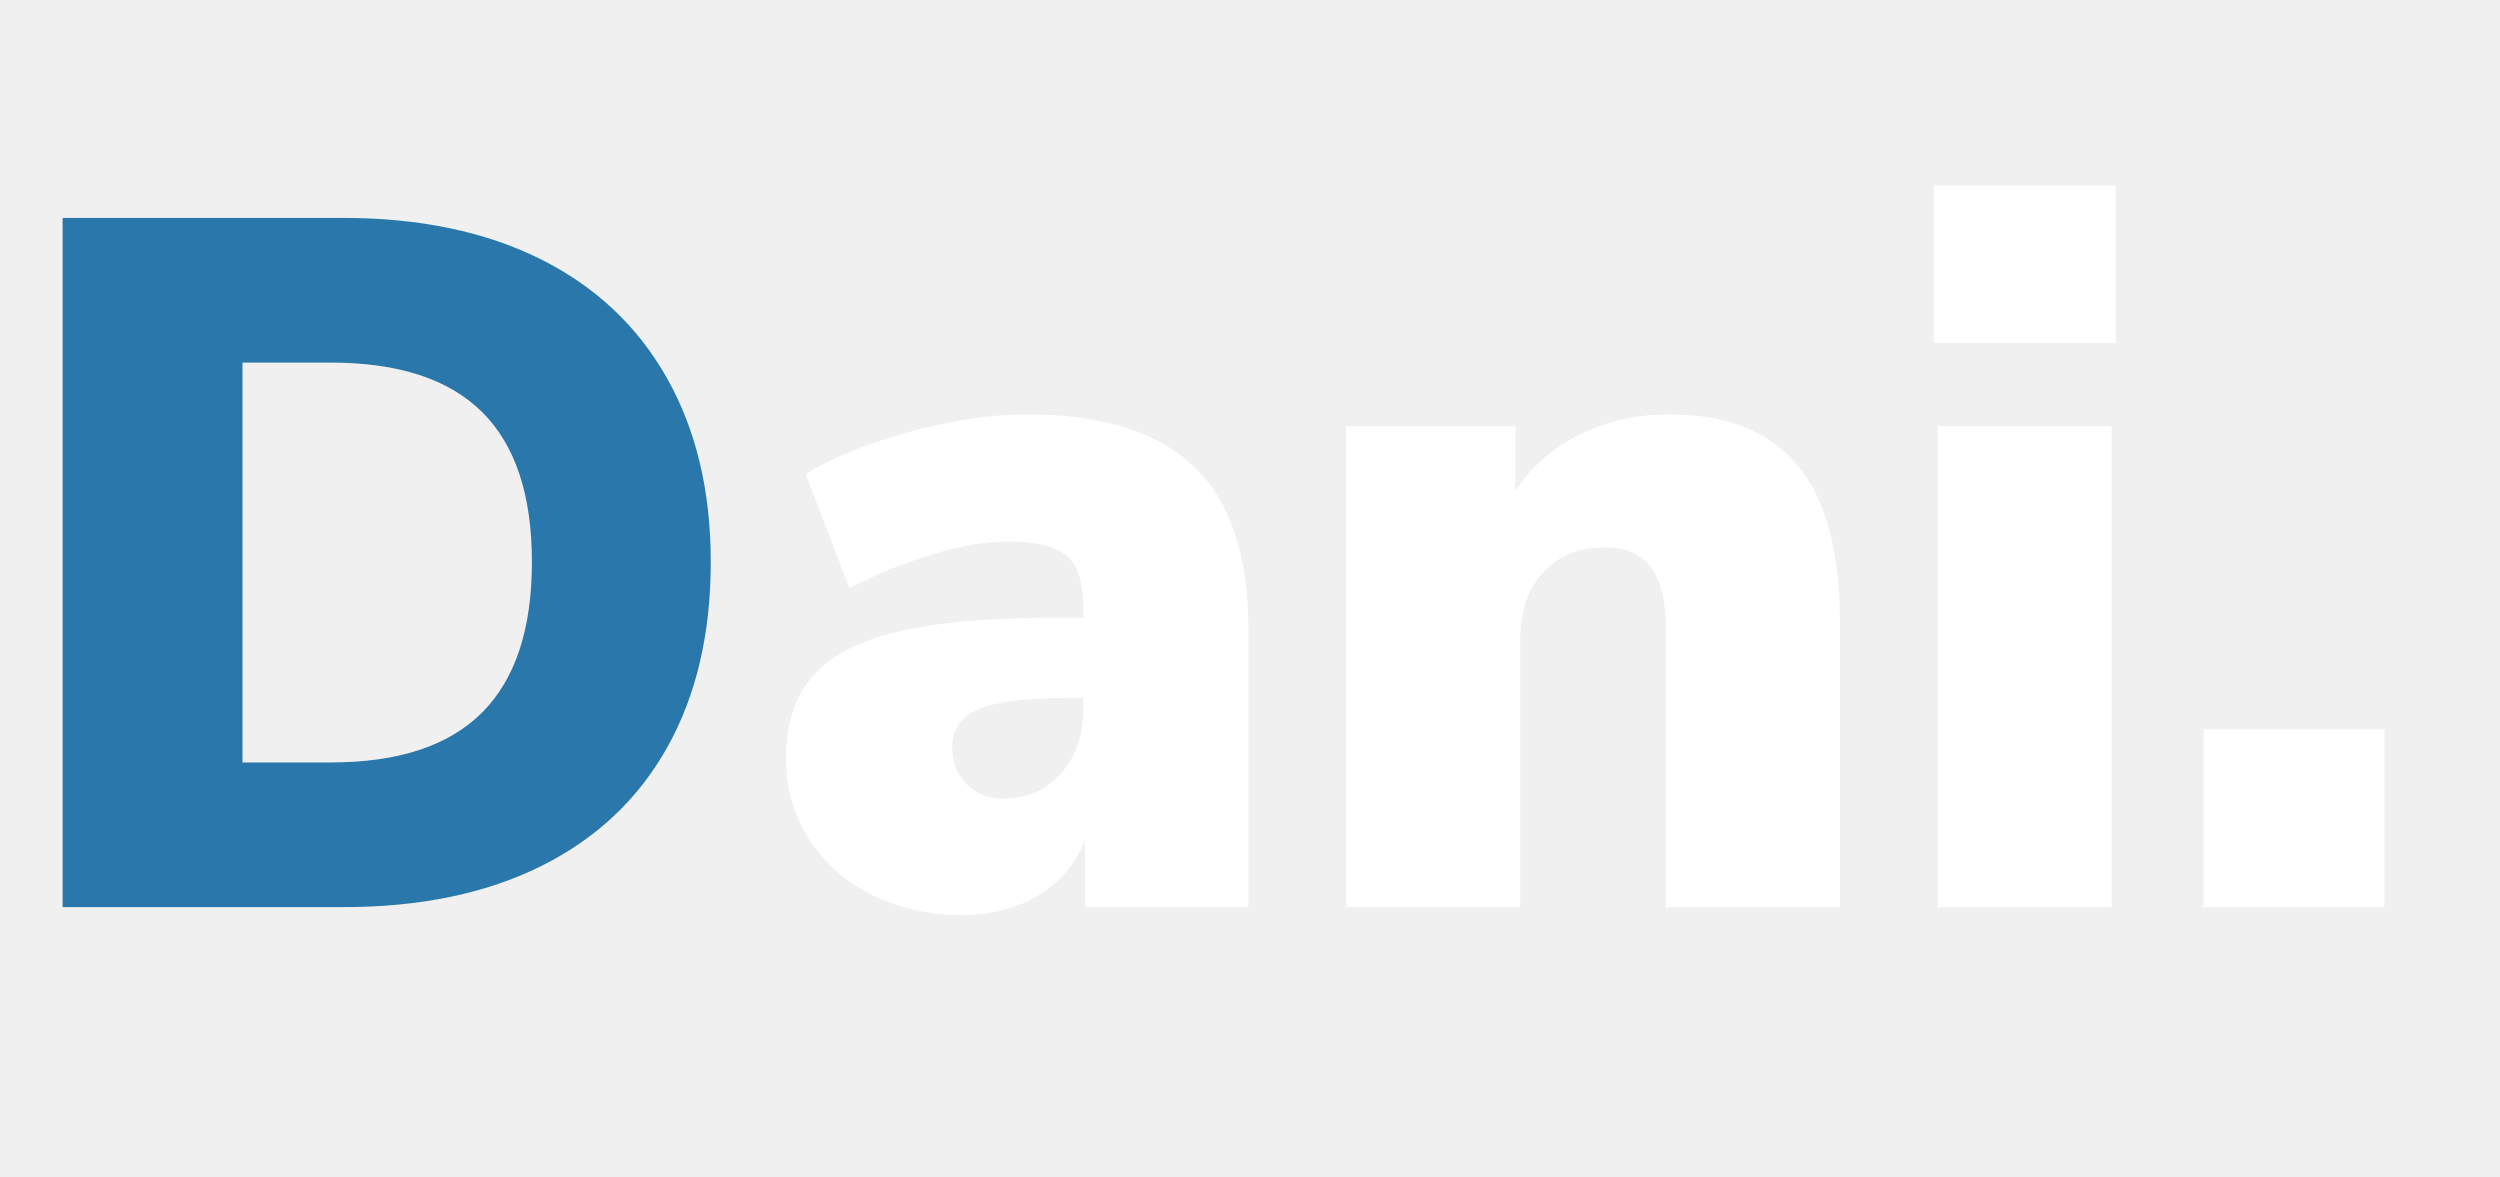
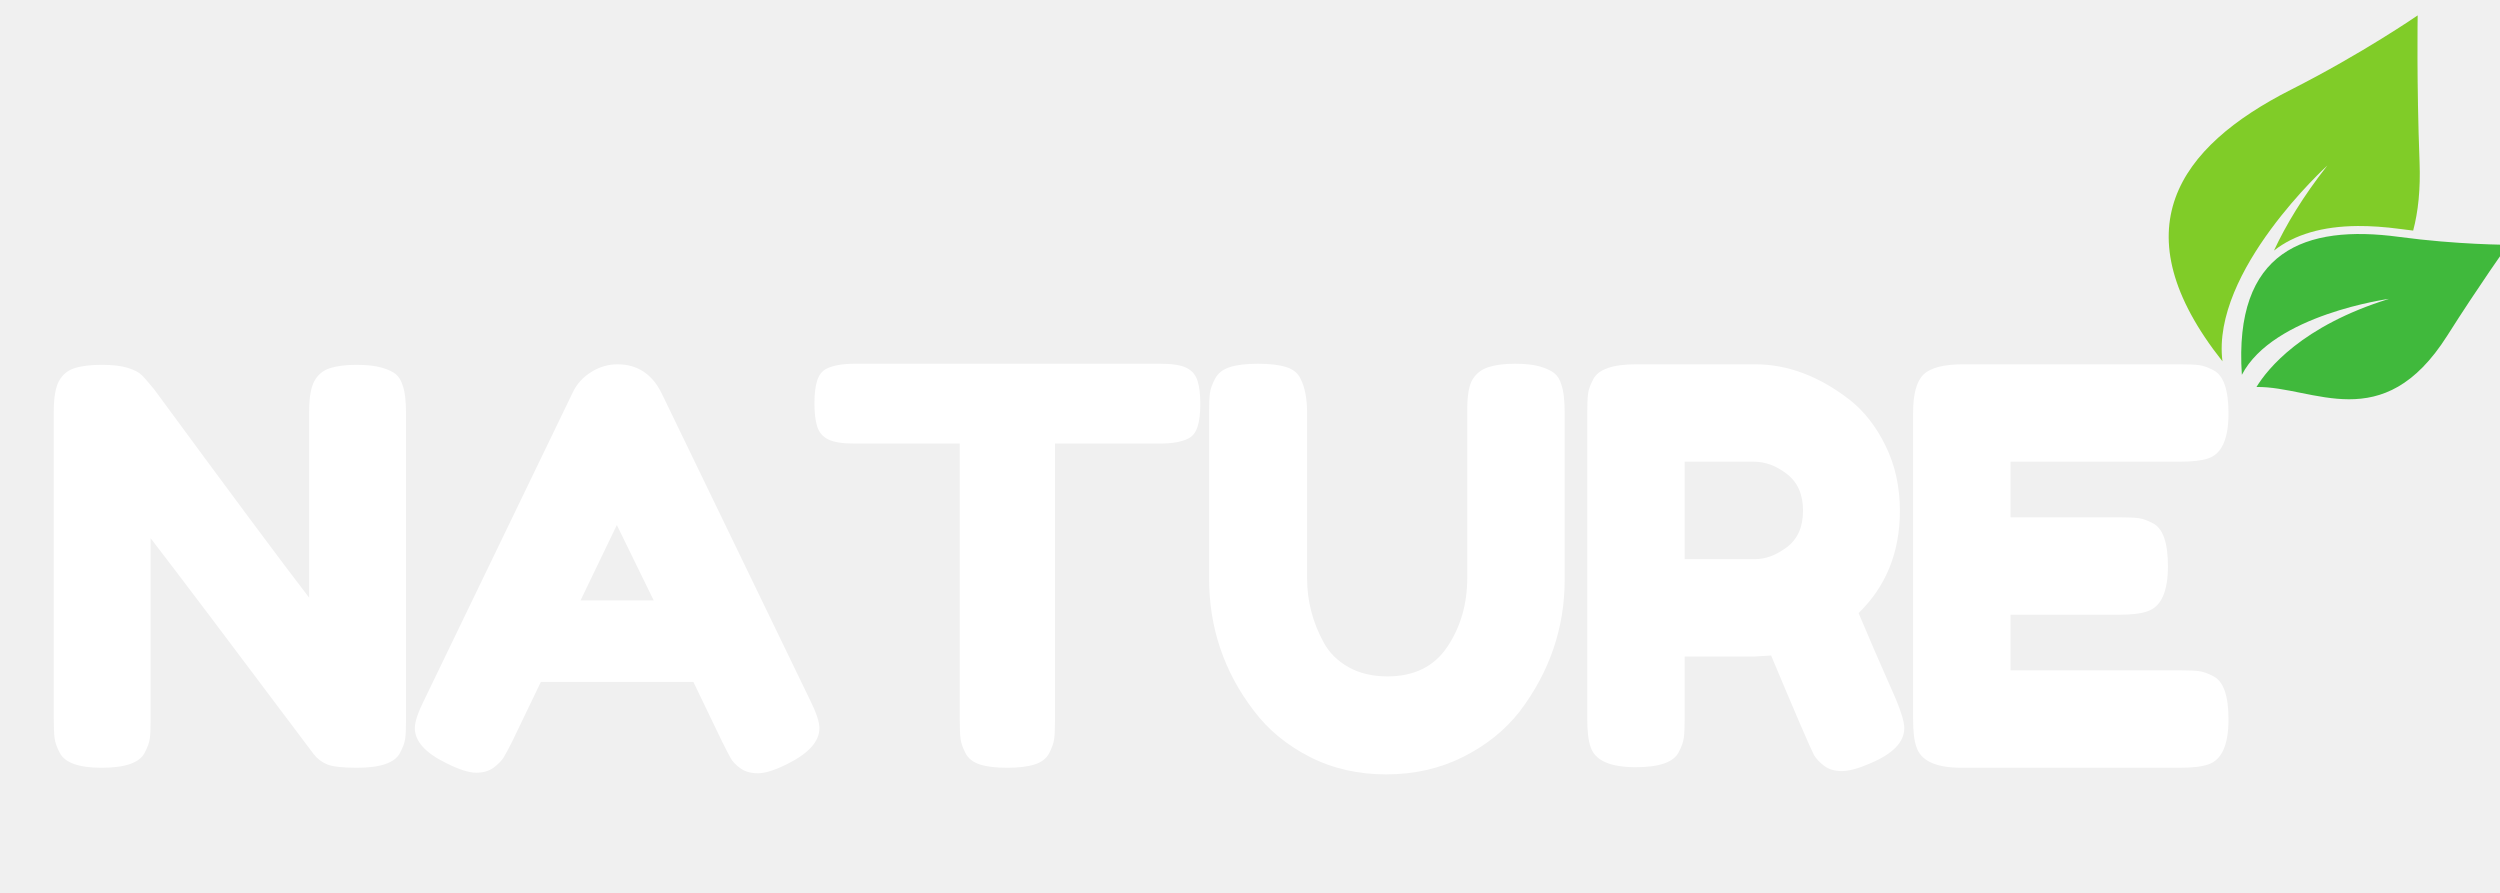
- <svg xmlns="http://www.w3.org/2000/svg" width="850" zoomAndPan="magnify" viewBox="0 0 637.5 300" height="400" preserveAspectRatio="xMidYMid meet" version="1.0">
+ <svg xmlns="http://www.w3.org/2000/svg" width="1400" zoomAndPan="magnify" viewBox="0 0 1050 375" height="500" preserveAspectRatio="xMidYMid meet" version="1.0">
  <defs>
    <g />
+     <clipPath id="d65af51019">
+       <path d="M 910 6 L 1017 6 L 1017 152 L 910 152 Z M 910 6 " clip-rule="nonzero" />
+     </clipPath>
+     <clipPath id="db772840d2">
+       <path d="M 922.684 -19.633 L 1075.734 23.445 L 1028.391 191.66 L 875.336 148.582 Z M 922.684 -19.633 " clip-rule="nonzero" />
+     </clipPath>
+     <clipPath id="611d68ac6e">
+       <path d="M 922.684 -19.633 L 1075.734 23.445 L 1028.391 191.66 L 875.336 148.582 Z M 922.684 -19.633 " clip-rule="nonzero" />
+     </clipPath>
+     <clipPath id="16ff56bb97">
+       <path d="M 922.684 -19.633 L 1075.734 23.445 L 1028.391 191.66 L 875.336 148.582 Z M 922.684 -19.633 " clip-rule="nonzero" />
+     </clipPath>
+     <clipPath id="5d133d2d55">
+       <path d="M 941 98 L 1050 98 L 1050 168 L 941 168 Z M 941 98 " clip-rule="nonzero" />
+     </clipPath>
+     <clipPath id="fb557c8511">
+       <path d="M 922.684 -19.633 L 1075.734 23.445 L 1028.391 191.66 L 875.336 148.582 Z M 922.684 -19.633 " clip-rule="nonzero" />
+     </clipPath>
+     <clipPath id="8c705ade09">
+       <path d="M 922.684 -19.633 L 1075.734 23.445 L 1028.391 191.66 L 875.336 148.582 Z M 922.684 -19.633 " clip-rule="nonzero" />
+     </clipPath>
+     <clipPath id="0e722860f4">
+       <path d="M 922.684 -19.633 L 1075.734 23.445 L 1028.391 191.66 L 875.336 148.582 Z M 922.684 -19.633 " clip-rule="nonzero" />
+     </clipPath>
  </defs>
-   <g fill="#2a78ab" fill-opacity="1">
-     <g transform="translate(0.0115, 231.317)">
-       <g>
-         <path d="M 15.953 -175.75 L 87.5 -175.75 C 106.945 -175.75 123.691 -172.258 137.734 -165.281 C 151.773 -158.301 162.535 -148.203 170.016 -134.984 C 177.492 -121.773 181.234 -106.113 181.234 -88 C 181.234 -69.719 177.535 -53.969 170.141 -40.75 C 162.742 -27.539 152.023 -17.445 137.984 -10.469 C 123.941 -3.488 107.113 0 87.5 0 L 15.953 0 Z M 84.266 -36.891 C 101.547 -36.891 114.426 -41.129 122.906 -49.609 C 131.383 -58.086 135.625 -70.883 135.625 -88 C 135.625 -105.113 131.383 -117.867 122.906 -126.266 C 114.426 -134.66 101.547 -138.859 84.266 -138.859 L 61.828 -138.859 L 61.828 -36.891 Z M 84.266 -36.891 " />
+   <g clip-path="url(#d65af51019)">
+     <g clip-path="url(#db772840d2)">
+       <g clip-path="url(#611d68ac6e)">
+         <g clip-path="url(#16ff56bb97)">
+           <path fill="#80cc28" d="M 977.5 69.512 C 967.246 82.512 960.066 94.531 955.062 105.25 C 963.633 98.5 975.43 95.031 990.223 94.926 C 995.664 94.887 1001.637 95.301 1007.984 96.152 C 1009.852 96.402 1011.703 96.633 1013.527 96.848 C 1015.633 88.949 1016.645 79.508 1016.215 68.098 C 1014.945 34.492 1015.422 6.469 1015.422 6.469 C 1015.422 6.469 992.254 22.445 962.254 37.648 C 914.625 61.785 889.93 96.801 933.434 151.762 C 928.629 113.863 977.5 69.512 977.5 69.512 " fill-opacity="1" fill-rule="nonzero" />
+         </g>
+       </g>
+     </g>
+   </g>
+   <g clip-path="url(#5d133d2d55)">
+     <g clip-path="url(#fb557c8511)">
+       <g clip-path="url(#8c705ade09)">
+         <g clip-path="url(#0e722860f4)">
+           <path fill="#40b93c" d="M 1007.535 99.484 C 968.059 94.18 938.078 105.262 941.582 157.434 C 954.648 132.109 1003.434 125.512 1003.434 125.512 C 966.781 136.863 952.367 154.934 947.715 162.539 C 971.59 162.152 1000.68 183.855 1027.824 141.012 C 1041.254 119.82 1053.391 102.797 1053.391 102.797 C 1053.391 102.797 1032.398 102.824 1007.535 99.484 " fill-opacity="1" fill-rule="nonzero" />
+         </g>
      </g>
    </g>
  </g>
  <g fill="#ffffff" fill-opacity="1">
-     <g transform="translate(192.706, 231.317)">
+     <g transform="translate(13.32784, 322.461)">
      <g>
-         <path d="M 69.062 -125.641 C 88.332 -125.641 102.578 -121.191 111.797 -112.297 C 121.023 -103.41 125.641 -89.578 125.641 -70.797 L 125.641 0 L 84.016 0 L 84.016 -17.203 C 81.68 -11.223 77.77 -6.523 72.281 -3.109 C 66.801 0.297 60.242 2 52.609 2 C 44.129 2 36.477 0.297 29.656 -3.109 C 22.844 -6.523 17.484 -11.266 13.578 -17.328 C 9.68 -23.391 7.734 -30.242 7.734 -37.891 C 7.734 -46.703 10.016 -53.723 14.578 -58.953 C 19.148 -64.191 26.422 -67.973 36.391 -70.297 C 46.367 -72.629 59.832 -73.797 76.781 -73.797 L 83.516 -73.797 L 83.516 -76.781 C 83.516 -82.926 82.098 -87.203 79.266 -89.609 C 76.441 -92.023 71.457 -93.234 64.312 -93.234 C 58.664 -93.234 52.145 -92.109 44.75 -89.859 C 37.352 -87.617 30.414 -84.754 23.938 -81.266 L 12.719 -110.438 C 19.863 -114.758 28.797 -118.375 39.516 -121.281 C 50.234 -124.188 60.082 -125.641 69.062 -125.641 Z M 63.078 -27.672 C 69.055 -27.672 73.957 -29.789 77.781 -34.031 C 81.602 -38.27 83.516 -43.711 83.516 -50.359 L 83.516 -53.344 L 79.531 -53.344 C 68.895 -53.344 61.332 -52.383 56.844 -50.469 C 52.352 -48.562 50.109 -45.367 50.109 -40.891 C 50.109 -37.066 51.312 -33.906 53.719 -31.406 C 56.133 -28.914 59.254 -27.672 63.078 -27.672 Z M 63.078 -27.672 " />
+         <path d="M 118.703 -162.406 C 120.172 -165.102 122.367 -166.914 125.297 -167.844 C 128.234 -168.77 131.895 -169.234 136.281 -169.234 C 140.676 -169.234 144.223 -168.848 146.922 -168.078 C 149.617 -167.305 151.617 -166.379 152.922 -165.297 C 154.234 -164.223 155.203 -162.602 155.828 -160.438 C 156.742 -157.977 157.203 -154.051 157.203 -148.656 L 157.203 -20.344 C 157.203 -16.645 157.086 -13.945 156.859 -12.25 C 156.629 -10.551 155.898 -8.547 154.672 -6.234 C 152.504 -2.078 146.488 0 136.625 0 C 130.613 0 126.453 -0.461 124.141 -1.391 C 121.836 -2.316 119.914 -3.781 118.375 -5.781 C 83.688 -52.02 60.875 -82.227 49.938 -96.406 L 49.938 -20.344 C 49.938 -16.645 49.82 -13.945 49.594 -12.25 C 49.363 -10.551 48.629 -8.547 47.391 -6.234 C 45.234 -2.078 39.223 0 29.359 0 C 19.805 0 13.953 -2.078 11.797 -6.234 C 10.555 -8.547 9.82 -10.629 9.594 -12.484 C 9.363 -14.336 9.25 -17.035 9.25 -20.578 L 9.25 -149.578 C 9.25 -155.43 9.977 -159.707 11.438 -162.406 C 12.906 -165.102 15.102 -166.914 18.031 -167.844 C 20.957 -168.77 24.734 -169.234 29.359 -169.234 C 33.984 -169.234 37.645 -168.805 40.344 -167.953 C 43.039 -167.109 44.926 -166.145 46 -165.062 C 46.625 -164.602 48.398 -162.602 51.328 -159.062 C 83.848 -114.82 105.578 -85.613 116.516 -71.438 L 116.516 -149.578 C 116.516 -155.43 117.242 -159.707 118.703 -162.406 Z M 118.703 -162.406 " />
      </g>
    </g>
  </g>
  <g fill="#ffffff" fill-opacity="1">
-     <g transform="translate(330.3145, 231.317)">
+     <g transform="translate(170.7609, 322.461)">
      <g>
-         <path d="M 95.484 -125.641 C 110.109 -125.641 120.992 -121.273 128.141 -112.547 C 135.285 -103.828 138.859 -90.578 138.859 -72.797 L 138.859 0 L 94.484 0 L 94.484 -70.797 C 94.484 -78.109 93.191 -83.426 90.609 -86.75 C 88.035 -90.07 84.176 -91.734 79.031 -91.734 C 72.383 -91.734 67.109 -89.613 63.203 -85.375 C 59.297 -81.145 57.344 -75.457 57.344 -68.312 L 57.344 0 L 12.969 0 L 12.969 -122.656 L 56.094 -122.656 L 56.094 -106.203 C 60.414 -112.516 65.984 -117.332 72.797 -120.656 C 79.609 -123.977 87.172 -125.641 95.484 -125.641 Z M 95.484 -125.641 " />
+         <path d="M 107.047 -157.438 L 169.453 -28.438 C 172.078 -23.195 173.391 -19.266 173.391 -16.641 C 173.391 -11.098 168.922 -6.094 159.984 -1.625 C 154.742 1 150.617 2.312 147.609 2.312 C 144.609 2.312 142.145 1.617 140.219 0.234 C 138.289 -1.148 136.898 -2.613 136.047 -4.156 C 135.203 -5.695 134.008 -8.008 132.469 -11.094 L 120.453 -36.062 L 56.406 -36.062 L 44.391 -11.094 C 42.848 -8.008 41.648 -5.773 40.797 -4.391 C 39.953 -3.004 38.566 -1.578 36.641 -0.109 C 34.711 1.348 32.242 2.078 29.234 2.078 C 26.234 2.078 22.113 0.77 16.875 -1.844 C 7.938 -6.164 3.469 -11.098 3.469 -16.641 C 3.469 -19.266 4.773 -23.195 7.391 -28.438 L 69.812 -157.672 C 71.508 -161.211 74.094 -164.062 77.562 -166.219 C 81.031 -168.375 84.691 -169.453 88.547 -169.453 C 96.867 -169.453 103.035 -165.445 107.047 -157.438 Z M 88.312 -101.953 L 73.062 -70.281 L 103.797 -70.281 Z M 88.312 -101.953 " />
      </g>
    </g>
  </g>
  <g fill="#ffffff" fill-opacity="1">
-     <g transform="translate(481.1354, 231.317)">
+     <g transform="translate(338.5971, 322.461)">
      <g>
-         <path d="M 12.969 0 L 12.969 -122.656 L 57.344 -122.656 L 57.344 0 Z M 11.969 -183.984 L 58.344 -183.984 L 58.344 -143.844 L 11.969 -143.844 Z M 11.969 -183.984 " />
+         <path d="M 20.344 -169.688 L 148.891 -169.688 C 153.816 -169.688 157.438 -169.109 159.75 -167.953 C 162.062 -166.797 163.602 -164.984 164.375 -162.516 C 165.145 -160.055 165.531 -156.82 165.531 -152.812 C 165.531 -148.801 165.145 -145.602 164.375 -143.219 C 163.602 -140.832 162.289 -139.176 160.438 -138.25 C 157.664 -136.863 153.738 -136.172 148.656 -136.172 L 104.5 -136.172 L 104.5 -19.875 C 104.5 -16.332 104.379 -13.711 104.141 -12.016 C 103.91 -10.328 103.219 -8.363 102.062 -6.125 C 100.906 -3.895 98.863 -2.316 95.938 -1.391 C 93.008 -0.461 89.156 0 84.375 0 C 79.602 0 75.789 -0.461 72.938 -1.391 C 70.082 -2.316 68.078 -3.895 66.922 -6.125 C 65.766 -8.363 65.07 -10.367 64.844 -12.141 C 64.613 -13.91 64.5 -16.566 64.5 -20.109 L 64.5 -136.172 L 20.109 -136.172 C 15.18 -136.172 11.562 -136.75 9.25 -137.906 C 6.938 -139.062 5.395 -140.867 4.625 -143.328 C 3.852 -145.797 3.469 -149.035 3.469 -153.047 C 3.469 -157.055 3.852 -160.254 4.625 -162.641 C 5.395 -165.023 6.703 -166.68 8.547 -167.609 C 11.328 -168.992 15.258 -169.688 20.344 -169.688 Z M 20.344 -169.688 " />
      </g>
    </g>
  </g>
  <g fill="#ffffff" fill-opacity="1">
-     <g transform="translate(551.186, 231.317)">
+     <g transform="translate(498.5731, 322.461)">
      <g>
-         <path d="M 10.719 -45.375 L 56.844 -45.375 L 56.844 0 L 10.719 0 Z M 10.719 -45.375 " />
+         <path d="M 119.984 -163.219 C 121.523 -165.688 123.758 -167.379 126.688 -168.297 C 129.613 -169.223 133.273 -169.688 137.672 -169.688 C 142.066 -169.688 145.57 -169.301 148.188 -168.531 C 150.812 -167.758 152.816 -166.832 154.203 -165.75 C 155.586 -164.676 156.586 -163.062 157.203 -160.906 C 158.129 -158.281 158.594 -154.273 158.594 -148.891 L 158.594 -79.062 C 158.594 -58.719 152.273 -40.223 139.641 -23.578 C 133.473 -15.723 125.535 -9.363 115.828 -4.5 C 106.117 0.352 95.367 2.781 83.578 2.781 C 71.785 2.781 61.07 0.316 51.438 -4.609 C 41.801 -9.547 33.977 -16.023 27.969 -24.047 C 15.488 -40.379 9.25 -58.875 9.25 -79.531 L 9.25 -149.109 C 9.25 -152.816 9.363 -155.555 9.594 -157.328 C 9.82 -159.098 10.551 -161.141 11.781 -163.453 C 13.02 -165.766 15.102 -167.379 18.031 -168.297 C 20.957 -169.223 24.883 -169.688 29.812 -169.688 C 34.75 -169.688 38.68 -169.223 41.609 -168.297 C 44.535 -167.379 46.539 -165.766 47.625 -163.453 C 49.477 -159.898 50.406 -155.047 50.406 -148.891 L 50.406 -79.531 C 50.406 -70.125 52.711 -61.18 57.328 -52.703 C 59.641 -48.391 63.109 -44.922 67.734 -42.297 C 72.359 -39.68 77.832 -38.375 84.156 -38.375 C 95.406 -38.375 103.801 -42.535 109.344 -50.859 C 114.895 -59.18 117.672 -68.816 117.672 -79.766 L 117.672 -150.5 C 117.672 -156.508 118.441 -160.75 119.984 -163.219 Z M 119.984 -163.219 " />
+       </g>
+     </g>
+   </g>
+   <g fill="#ffffff" fill-opacity="1">
+     <g transform="translate(657.3933, 322.461)">
+       <g>
+         <path d="M 138.938 -28.672 C 141.25 -23.117 142.406 -19.109 142.406 -16.641 C 142.406 -10.785 137.629 -5.852 128.078 -1.844 C 123.148 0.312 119.18 1.391 116.172 1.391 C 113.16 1.391 110.691 0.66 108.766 -0.797 C 106.848 -2.266 105.426 -3.77 104.5 -5.312 C 102.957 -8.238 96.945 -22.188 86.469 -47.156 L 79.297 -46.703 L 50.172 -46.703 L 50.172 -20.578 C 50.172 -17.035 50.051 -14.375 49.812 -12.594 C 49.582 -10.82 48.852 -8.781 47.625 -6.469 C 45.469 -2.312 39.457 -0.234 29.594 -0.234 C 18.801 -0.234 12.484 -3.082 10.641 -8.781 C 9.711 -11.406 9.25 -15.414 9.25 -20.812 L 9.25 -149.109 C 9.25 -152.66 9.363 -155.32 9.594 -157.094 C 9.82 -158.863 10.555 -160.906 11.797 -163.219 C 13.953 -167.375 19.961 -169.453 29.828 -169.453 L 79.766 -169.453 C 93.328 -169.453 106.504 -164.523 119.297 -154.672 C 125.461 -149.891 130.547 -143.41 134.547 -135.234 C 138.555 -127.066 140.562 -117.977 140.562 -107.969 C 140.562 -90.551 134.781 -76.219 123.219 -64.969 C 126.613 -56.789 131.852 -44.691 138.938 -28.672 Z M 50.172 -87.625 L 79.766 -87.625 C 84.234 -87.625 88.703 -89.316 93.172 -92.703 C 97.641 -96.098 99.875 -101.188 99.875 -107.969 C 99.875 -114.75 97.641 -119.875 93.172 -123.344 C 88.703 -126.812 84.078 -128.547 79.297 -128.547 L 50.172 -128.547 Z M 50.172 -87.625 " />
+       </g>
+     </g>
+   </g>
+   <g fill="#ffffff" fill-opacity="1">
+     <g transform="translate(794.2514, 322.461)">
+       <g>
+         <path d="M 50.172 -40.922 L 121.375 -40.922 C 124.914 -40.922 127.57 -40.805 129.344 -40.578 C 131.125 -40.348 133.164 -39.613 135.469 -38.375 C 139.633 -36.219 141.719 -30.207 141.719 -20.344 C 141.719 -9.551 138.863 -3.234 133.156 -1.391 C 130.539 -0.461 126.535 0 121.141 0 L 29.594 0 C 18.801 0 12.484 -2.926 10.641 -8.781 C 9.711 -11.25 9.25 -15.18 9.25 -20.578 L 9.25 -149.109 C 9.25 -156.973 10.711 -162.328 13.641 -165.172 C 16.566 -168.023 22.113 -169.453 30.281 -169.453 L 121.375 -169.453 C 124.914 -169.453 127.57 -169.336 129.344 -169.109 C 131.125 -168.879 133.164 -168.148 135.469 -166.922 C 139.633 -164.766 141.719 -158.754 141.719 -148.891 C 141.719 -138.098 138.863 -131.773 133.156 -129.922 C 130.539 -129.004 126.535 -128.547 121.141 -128.547 L 50.172 -128.547 L 50.172 -105.188 L 95.938 -105.188 C 99.488 -105.188 102.148 -105.07 103.922 -104.844 C 105.691 -104.613 107.734 -103.879 110.047 -102.641 C 114.203 -100.484 116.281 -94.473 116.281 -84.609 C 116.281 -73.828 113.352 -67.508 107.5 -65.656 C 104.883 -64.727 100.879 -64.266 95.484 -64.266 L 50.172 -64.266 Z M 50.172 -40.922 " />
      </g>
    </g>
  </g>
</svg>
